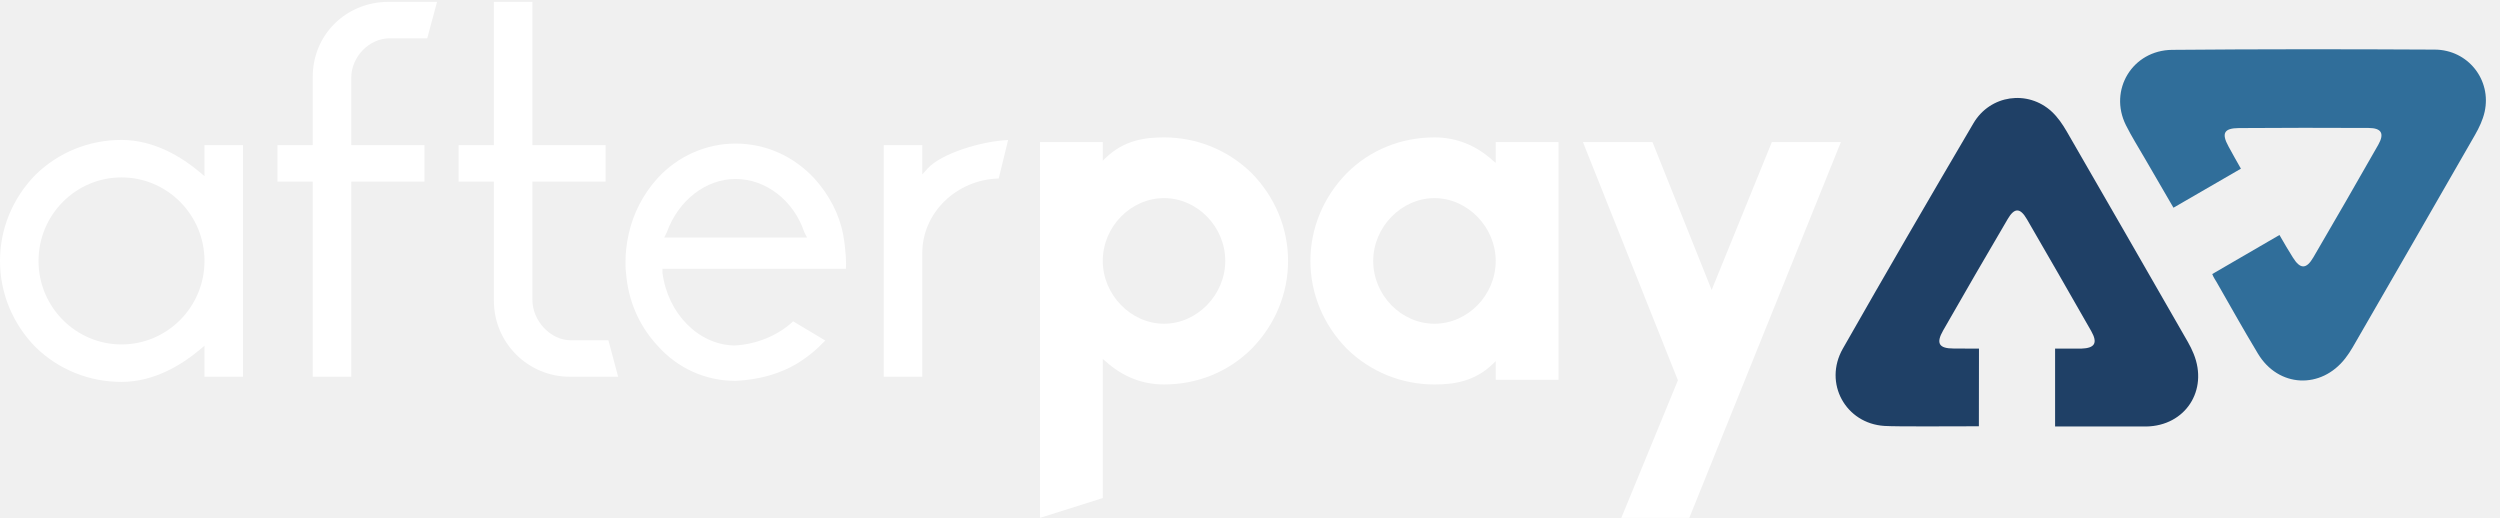
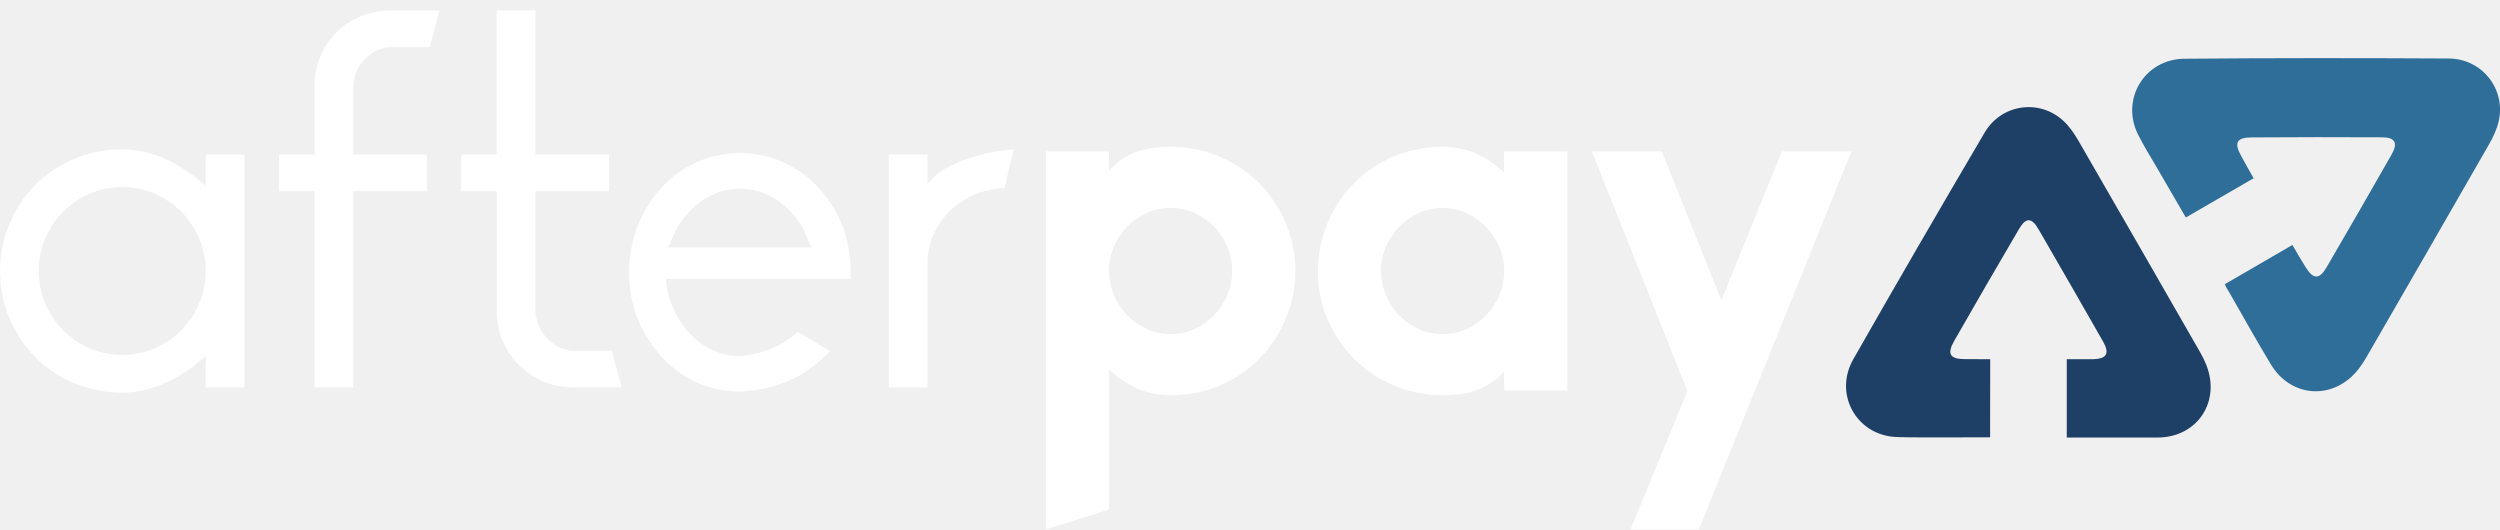
- <svg xmlns="http://www.w3.org/2000/svg" width="140px" height="29px" viewBox="0 0 140 29" version="1.1">
-   <g id="Symbols-+-navigation" stroke="none" stroke-width="1" fill="none" fill-rule="evenodd">
-     <g id="Full.H.logout_wishlist" transform="translate(-71, -22)">
+ <svg xmlns="http://www.w3.org/2000/svg" width="85" height="18" viewBox="0 0 85 18" version="1.1" id="svg16">
+   <defs id="defs20" />
+   <g id="Symbols-+-navigation" transform="matrix(0.610587,0,0,0.610587,0,0.292977)" style="fill:none;fill-rule:evenodd;stroke:none;stroke-width:1">
+     <g id="Full.H.logout_wishlist" transform="translate(-71,-22)">
      <g id="Top-Nav---logged-out">
-         <g id="afterpay_logo" transform="translate(71, 22)">
-           <path d="M68.615,14.612 C68.615,12.694 67.046,11.095 65.186,11.095 C63.325,11.095 61.755,12.694 61.755,14.612 C61.755,16.501 63.325,18.129 65.186,18.129 C67.046,18.129 68.615,16.501 68.615,14.612 Z M70.098,9.7 C71.406,11.037 72.132,12.781 72.132,14.612 C72.132,16.443 71.406,18.187 70.098,19.524 C68.79,20.832 67.046,21.53 65.186,21.53 C63.965,21.53 62.86,21.094 61.901,20.222 L61.755,20.106 L61.755,27.89 L58.239,29 L58.239,7.955 L61.755,7.955 L61.755,9.002 L61.901,8.856 C62.948,7.839 64.139,7.694 65.186,7.694 C67.017,7.694 68.761,8.392 70.098,9.7 Z" id="Fill-1" fill="#fff" />
-           <path d="M76.9,14.612 C76.9,16.53 78.469,18.129 80.33,18.129 C82.19,18.129 83.76,16.53 83.76,14.612 C83.76,12.723 82.19,11.095 80.33,11.095 C78.469,11.095 76.9,12.723 76.9,14.612 Z M75.417,19.524 C74.109,18.187 73.383,16.443 73.383,14.612 C73.383,12.781 74.109,11.037 75.417,9.7 C76.725,8.392 78.469,7.694 80.33,7.694 C81.55,7.694 82.655,8.13 83.614,9.002 L83.76,9.118 L83.76,7.955 L87.277,7.955 L87.277,21.268 L83.76,21.268 L83.76,20.222 L83.614,20.367 C82.568,21.384 81.376,21.53 80.33,21.53 C78.498,21.53 76.755,20.832 75.417,19.524 Z" id="Fill-4" fill="#fff" />
-           <polyline id="Fill-7" fill="#fff" points="90.794 29 93.963 21.297 88.644 7.955 92.538 7.955 95.852 16.24 99.224 7.955 103.09 7.955 94.602 29 90.794 29" />
-           <path d="M6.804,9.935 C4.242,9.935 2.157,12.033 2.157,14.612 C2.157,17.19 4.242,19.288 6.804,19.288 C9.367,19.288 11.452,17.19 11.452,14.612 C11.452,12.033 9.367,9.935 6.804,9.935 Z M6.804,21.387 C4.985,21.387 3.272,20.693 1.983,19.431 C0.705,18.124 0,16.412 0,14.612 C0,12.812 0.705,11.099 1.986,9.79 C3.273,8.531 4.985,7.836 6.804,7.836 C8.645,7.836 10.195,8.81 11.171,9.627 L11.452,9.863 L11.452,8.127 L13.609,8.127 L13.609,21.097 L11.452,21.097 L11.452,19.361 L11.171,19.596 C10.195,20.413 8.645,21.387 6.804,21.387 Z" id="Fill-10" fill="#fff" />
-           <path d="M17.514,21.097 L17.514,10.168 L15.538,10.168 L15.538,8.127 L17.514,8.127 L17.514,4.293 C17.514,1.944 19.38,0.104 21.761,0.104 L24.474,0.104 L23.926,2.145 L21.819,2.145 C20.675,2.145 19.671,3.176 19.671,4.352 L19.671,8.127 L23.77,8.127 L23.77,10.168 L19.671,10.168 L19.671,21.097 L17.514,21.097" id="Fill-11" fill="#fff" />
-           <path d="M31.905,21.097 C29.563,21.097 27.658,19.192 27.658,16.85 L27.658,10.168 L25.681,10.168 L25.681,8.127 L27.658,8.127 L27.658,0.104 L29.815,0.104 L29.815,8.127 L33.913,8.127 L33.913,10.168 L29.815,10.168 L29.815,16.792 C29.815,17.977 30.839,19.056 31.963,19.056 L34.07,19.056 L34.617,21.097 L31.905,21.097" id="Fill-12" fill="#fff" />
-           <path d="M41.194,10.022 C39.526,10.022 37.978,11.225 37.341,13.014 L37.32,13.053 L37.196,13.301 L45.193,13.301 L45.038,12.994 C44.44,11.226 42.892,10.022 41.194,10.022 Z M41.19,21.329 C39.502,21.328 37.949,20.626 36.816,19.352 C35.777,18.227 35.169,16.815 35.057,15.268 C35.028,15.065 35.028,14.873 35.028,14.67 C35.028,14.162 35.086,13.646 35.199,13.138 C35.449,11.972 36.007,10.883 36.816,9.989 C37.941,8.75 39.537,8.04 41.194,8.04 C42.864,8.04 44.43,8.733 45.603,9.991 C46.444,10.922 47.003,12.009 47.217,13.132 C47.386,14.125 47.39,14.742 47.372,15.051 L37.098,15.051 L37.098,15.281 C37.399,17.578 39.133,19.316 41.133,19.347 C42.362,19.287 43.575,18.784 44.416,17.994 L46.215,19.069 C45.727,19.586 45.204,20.012 44.622,20.366 C43.673,20.936 42.486,21.269 41.19,21.329 Z" id="Fill-13" fill="#fff" />
-           <path d="M49.49,21.097 L49.49,8.127 L51.648,8.127 L51.648,9.766 L51.946,9.437 C52.711,8.593 54.959,7.905 56.454,7.841 L55.928,9.995 C53.555,10.063 51.648,11.913 51.648,14.176 L51.648,21.097 L49.49,21.097" id="Fill-14" fill="#fff" />
-           <path d="M121.714,11.632 C122.997,10.89 124.202,10.192 125.491,9.446 C125.074,8.713 125.176,8.889 124.795,8.198 C124.392,7.466 124.544,7.178 125.377,7.172 C127.8,7.155 130.224,7.153 132.647,7.166 C133.367,7.17 133.541,7.478 133.18,8.113 C131.981,10.221 130.769,12.321 129.546,14.415 C129.156,15.084 128.814,15.082 128.406,14.428 C127.987,13.756 128.098,13.922 127.65,13.16 C126.386,13.894 125.122,14.628 123.885,15.347 C123.959,15.541 124.054,15.665 124.131,15.8 C125.064,17.423 125.481,18.198 126.444,19.803 C127.586,21.705 129.98,21.819 131.339,20.062 C131.49,19.866 131.629,19.659 131.752,19.445 C134.039,15.483 136.327,11.523 138.601,7.553 C138.831,7.152 139.039,6.713 139.139,6.264 C139.538,4.477 138.212,2.788 136.349,2.778 C131.448,2.752 126.546,2.748 121.645,2.792 C119.413,2.811 118.071,5.046 119.052,7.011 C119.372,7.65 119.755,8.258 120.114,8.878 C120.79,10.044 120.968,10.351 121.714,11.632" id="Fill-16" fill="#306E9A" />
-           <path d="M110.817,23.871 C110.819,22.401 110.823,19.523 110.823,19.523 C110.823,19.523 110.22,19.517 109.406,19.517 C108.577,19.517 108.406,19.224 108.815,18.507 C110.008,16.419 111.213,14.339 112.432,12.266 C112.794,11.65 113.114,11.596 113.51,12.281 C114.713,14.364 115.919,16.445 117.107,18.538 C117.486,19.206 117.314,19.498 116.549,19.523 C115.76,19.523 115.085,19.522 115.085,19.522 L115.085,23.883 C115.085,23.883 118.303,23.884 120.184,23.884 C122.384,23.851 123.675,21.855 122.844,19.813 C122.752,19.586 122.643,19.364 122.521,19.151 C120.261,15.215 118.003,11.279 115.731,7.351 C115.5,6.953 115.228,6.556 114.893,6.247 C113.558,5.015 111.449,5.31 110.512,6.904 C108.048,11.096 105.603,15.299 103.198,19.525 C102.102,21.451 103.351,23.715 105.526,23.852 C106.233,23.897 109.256,23.871 110.817,23.871" id="Fill-18" fill="#1F4066" />
+         <g id="afterpay_logo" transform="translate(71,22)">
+           <path d="m 68.615,14.612 c 0,-1.918 -1.569,-3.517 -3.43,-3.517 -1.861,0 -3.43,1.599 -3.43,3.517 0,1.89 1.57,3.517 3.43,3.517 1.86,0 3.43,-1.628 3.43,-3.517 z m 1.483,-4.912 c 1.308,1.337 2.035,3.081 2.035,4.912 0,1.832 -0.727,3.575 -2.035,4.912 -1.308,1.308 -3.052,2.006 -4.912,2.006 -1.221,0 -2.326,-0.436 -3.285,-1.308 l -0.145,-0.116 v 7.784 L 58.239,29 V 7.955 H 61.755 v 1.047 l 0.145,-0.146 c 1.047,-1.017 2.238,-1.162 3.285,-1.162 1.831,0 3.575,0.698 4.912,2.006 z" id="Fill-1" style="fill:#ffffff" />
+           <path d="m 76.9,14.612 c 0,1.919 1.57,3.517 3.43,3.517 1.86,0 3.43,-1.599 3.43,-3.517 0,-1.889 -1.569,-3.517 -3.43,-3.517 -1.861,0 -3.43,1.628 -3.43,3.517 z m -1.483,4.912 c -1.308,-1.337 -2.035,-3.081 -2.035,-4.912 0,-1.831 0.727,-3.575 2.035,-4.912 C 76.725,8.392 78.469,7.694 80.33,7.694 c 1.22,0 2.325,0.436 3.284,1.308 l 0.145,0.116 V 7.955 h 3.517 V 21.268 H 83.76 V 20.222 l -0.145,0.146 c -1.046,1.017 -2.238,1.162 -3.284,1.162 -1.832,0 -3.575,-0.698 -4.913,-2.006 z" id="Fill-4" style="fill:#ffffff" />
+           <polyline id="Fill-7" points="90.794 29 93.963 21.297 88.644 7.955 92.538 7.955 95.852 16.24 99.224 7.955 103.09 7.955 94.602 29 90.794 29" style="fill:#ffffff" />
+           <path d="m 6.804,9.935 c -2.563,0 -4.648,2.098 -4.648,4.677 0,2.579 2.085,4.677 4.648,4.677 2.563,0 4.648,-2.098 4.648,-4.677 0,-2.579 -2.085,-4.677 -4.648,-4.677 z m 0,11.452 C 4.985,21.387 3.272,20.693 1.983,19.431 0.705,18.124 0,16.412 0,14.612 0,12.812 0.705,11.099 1.986,9.79 c 1.287,-1.259 2.999,-1.954 4.819,-1.954 1.841,0 3.391,0.974 4.366,1.791 l 0.282,0.236 v -1.736 h 2.157 V 21.097 H 11.452 V 19.361 L 11.171,19.596 C 10.195,20.413 8.645,21.387 6.804,21.387 Z" id="Fill-10" style="fill:#ffffff" />
+           <path d="M 17.514,21.097 V 10.168 H 15.538 V 8.127 H 17.514 V 4.293 c 0,-2.349 1.865,-4.189 4.246,-4.189 h 2.713 L 23.926,2.145 h -2.107 c -1.144,0 -2.148,1.031 -2.148,2.206 v 3.775 h 4.098 V 10.168 H 19.671 V 21.097 H 17.514" id="Fill-11" style="fill:#ffffff" />
+           <path d="m 31.905,21.097 c -2.342,0 -4.246,-1.906 -4.246,-4.247 V 10.168 H 25.681 V 8.127 h 1.977 V 0.104 h 2.157 V 8.127 h 4.099 v 2.041 h -4.099 v 6.624 c 0,1.185 1.024,2.264 2.148,2.264 h 2.106 l 0.548,2.041 h -2.713" id="Fill-12" style="fill:#ffffff" />
+           <path d="m 41.194,10.022 c -1.667,0 -3.216,1.202 -3.853,2.992 l -0.021,0.039 -0.123,0.248 h 7.996 L 45.038,12.994 C 44.44,11.226 42.892,10.022 41.194,10.022 Z m -0.004,11.307 c -1.688,-0.001 -3.241,-0.703 -4.374,-1.977 -1.039,-1.126 -1.647,-2.537 -1.76,-4.084 -0.028,-0.204 -0.028,-0.395 -0.028,-0.598 0,-0.508 0.057,-1.024 0.17,-1.532 0.25,-1.166 0.809,-2.254 1.617,-3.149 1.126,-1.239 2.722,-1.949 4.378,-1.949 1.671,0 3.237,0.693 4.409,1.951 0.841,0.931 1.4,2.018 1.614,3.142 0.169,0.993 0.173,1.609 0.155,1.919 H 37.098 v 0.23 c 0.301,2.297 2.035,4.036 4.035,4.066 1.229,-0.06 2.442,-0.563 3.283,-1.352 l 1.8,1.075 c -0.488,0.517 -1.011,0.943 -1.593,1.297 -0.949,0.569 -2.136,0.902 -3.432,0.963 z" id="Fill-13" style="fill:#ffffff" />
+           <path d="M 49.49,21.097 V 8.127 h 2.157 v 1.639 l 0.298,-0.329 c 0.765,-0.844 3.013,-1.532 4.508,-1.596 l -0.526,2.154 c -2.372,0.068 -4.28,1.917 -4.28,4.181 v 6.921 h -2.157" id="Fill-14" style="fill:#ffffff" />
+           <path d="m 121.714,11.632 c 1.282,-0.742 2.488,-1.44 3.777,-2.186 -0.417,-0.733 -0.316,-0.556 -0.696,-1.248 -0.403,-0.732 -0.251,-1.02 0.581,-1.026 2.423,-0.017 4.847,-0.019 7.271,-0.006 0.72,0.004 0.894,0.312 0.533,0.947 -1.199,2.108 -2.411,4.208 -3.633,6.302 -0.391,0.669 -0.732,0.667 -1.14,0.013 -0.419,-0.672 -0.308,-0.506 -0.756,-1.268 -1.264,0.734 -2.528,1.468 -3.765,2.186 0.074,0.194 0.169,0.318 0.247,0.453 0.933,1.623 1.349,2.398 2.313,4.003 1.142,1.902 3.536,2.016 4.895,0.259 0.151,-0.195 0.289,-0.403 0.413,-0.617 2.287,-3.962 4.575,-7.922 6.849,-11.892 0.23,-0.402 0.438,-0.841 0.538,-1.289 0.398,-1.787 -0.927,-3.476 -2.79,-3.486 -4.901,-0.026 -9.803,-0.03 -14.704,0.013 -2.232,0.02 -3.574,2.255 -2.593,4.219 0.32,0.64 0.703,1.247 1.062,1.867 0.676,1.166 0.854,1.473 1.6,2.755" id="Fill-16" style="fill:#306e9a" />
+           <path d="m 110.817,23.871 c 0.002,-1.47 0.006,-4.348 0.006,-4.348 0,0 -0.603,-0.006 -1.417,-0.006 -0.829,0 -1,-0.293 -0.591,-1.01 1.193,-2.088 2.399,-4.168 3.617,-6.241 0.362,-0.616 0.682,-0.67 1.078,0.015 1.203,2.083 2.41,4.165 3.597,6.257 0.379,0.668 0.208,0.96 -0.557,0.985 -0.789,0 -1.464,-9.07e-4 -1.464,-9.07e-4 l -3e-4,4.361 c 0,0 3.218,6.05e-4 5.099,6.05e-4 2.2,-0.033 3.491,-2.029 2.66,-4.071 -0.092,-0.227 -0.201,-0.449 -0.323,-0.662 -2.259,-3.936 -4.518,-7.872 -6.79,-11.801 -0.23,-0.398 -0.503,-0.795 -0.838,-1.104 -1.335,-1.232 -3.444,-0.936 -4.381,0.657 -2.464,4.192 -4.909,8.396 -7.314,12.622 -1.095,1.925 0.154,4.19 2.328,4.327 0.708,0.045 3.73,0.019 5.291,0.019" id="Fill-18" style="fill:#1f4066" />
        </g>
      </g>
    </g>
  </g>
</svg>
